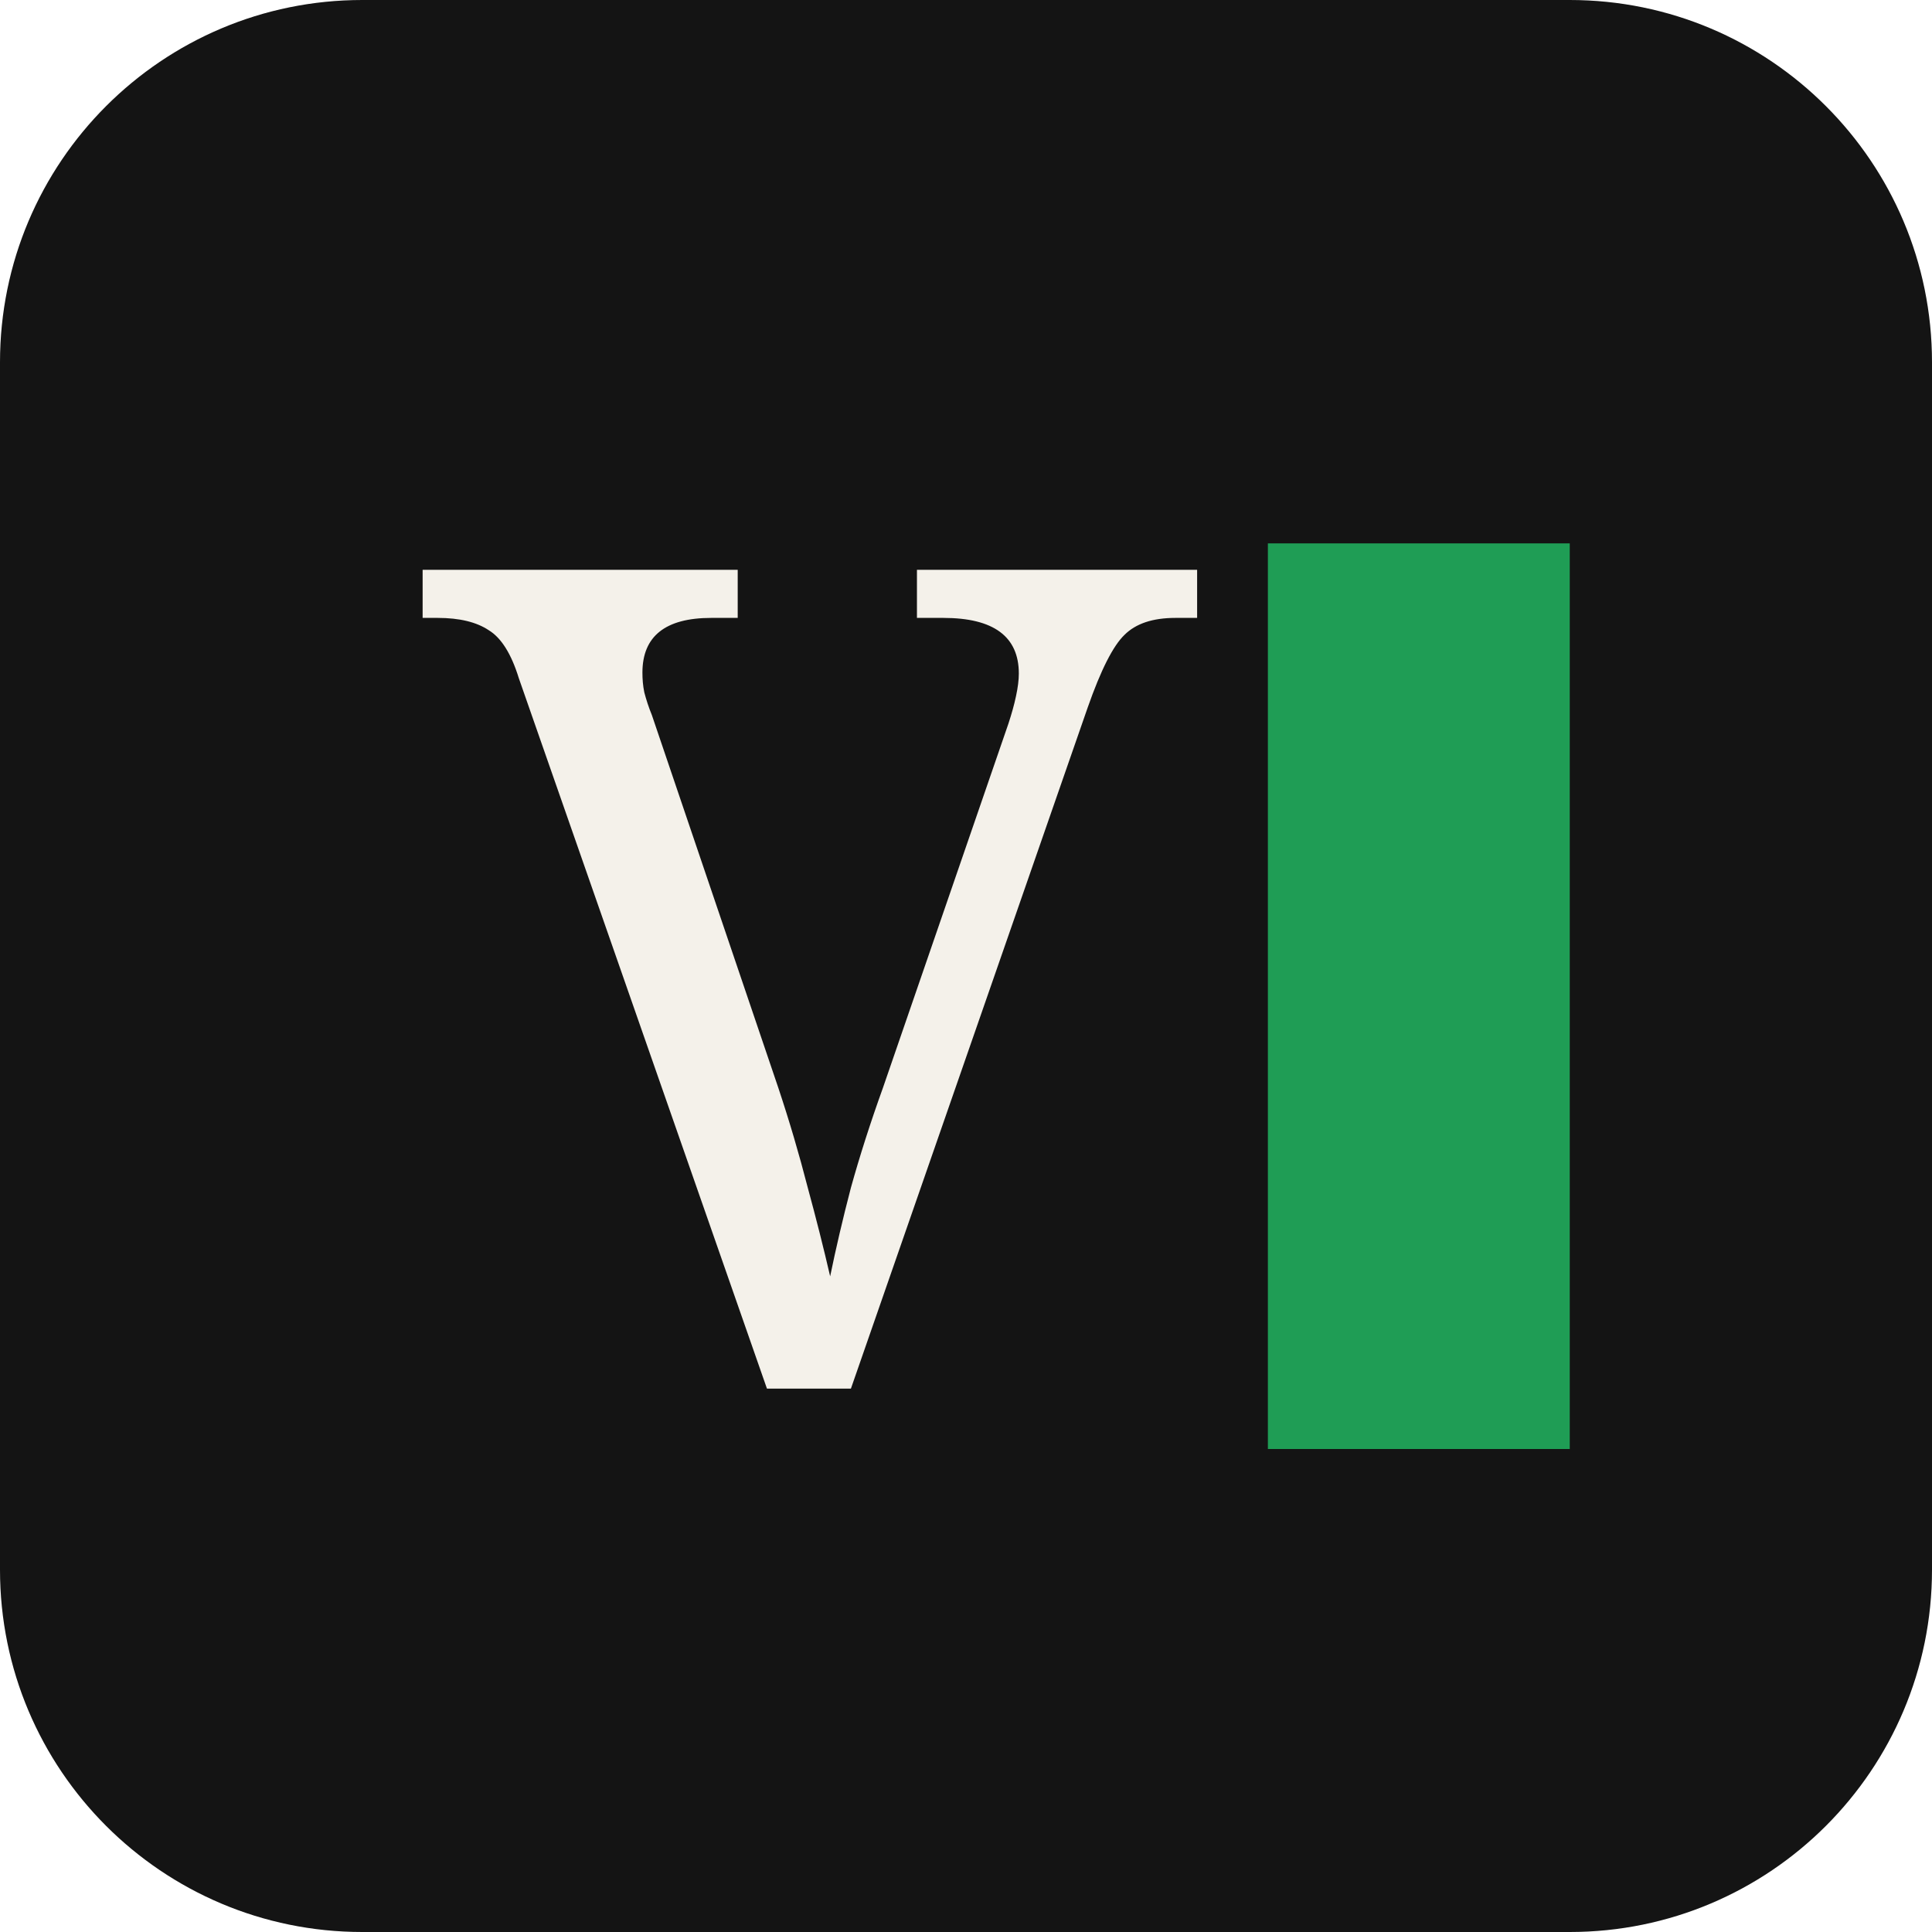
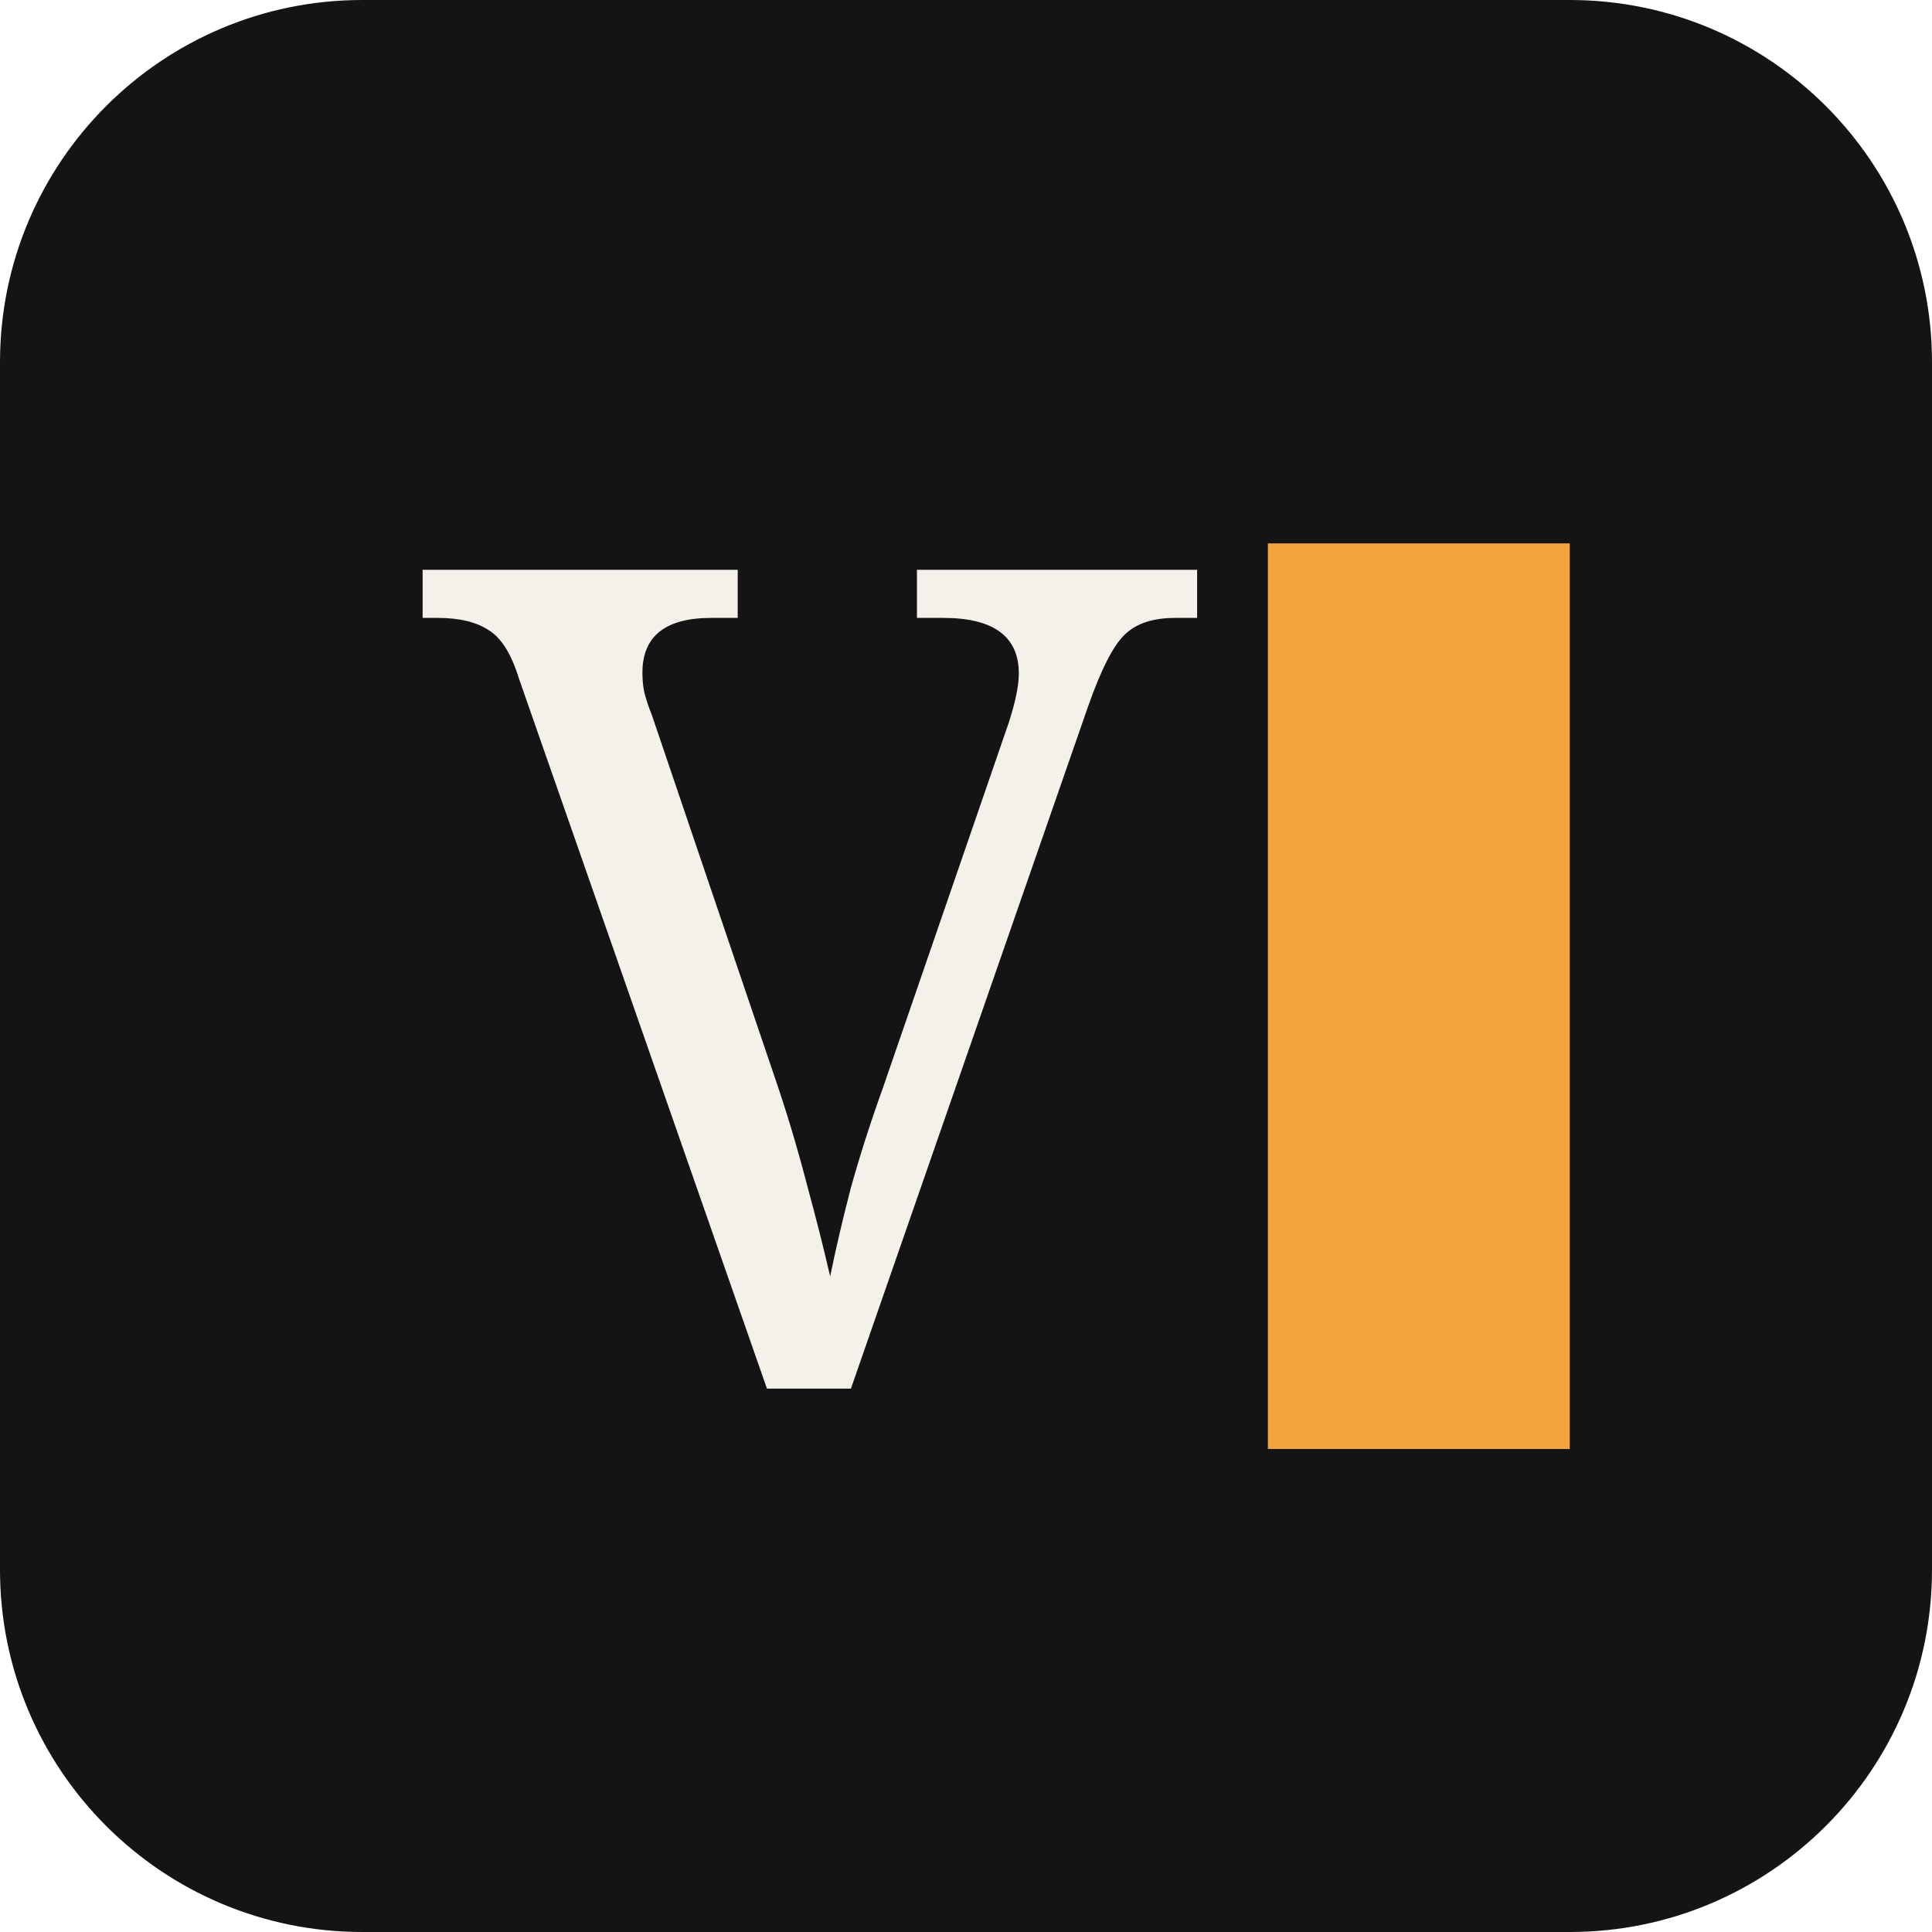
<svg xmlns="http://www.w3.org/2000/svg" viewBox="0 0 32 32">
  <rect width="32" height="32" rx="6" fill="#141414" />
  <text x="7" y="23" font-family="Georgia,serif" font-size="19" fill="#F4F1EA">V</text>
-   <rect x="21" y="9" width="5" height="15" fill="#1F9D55" />
+   <rect x="21" y="9" width="5" height="15" fill="#F2A33A" />
</svg>
